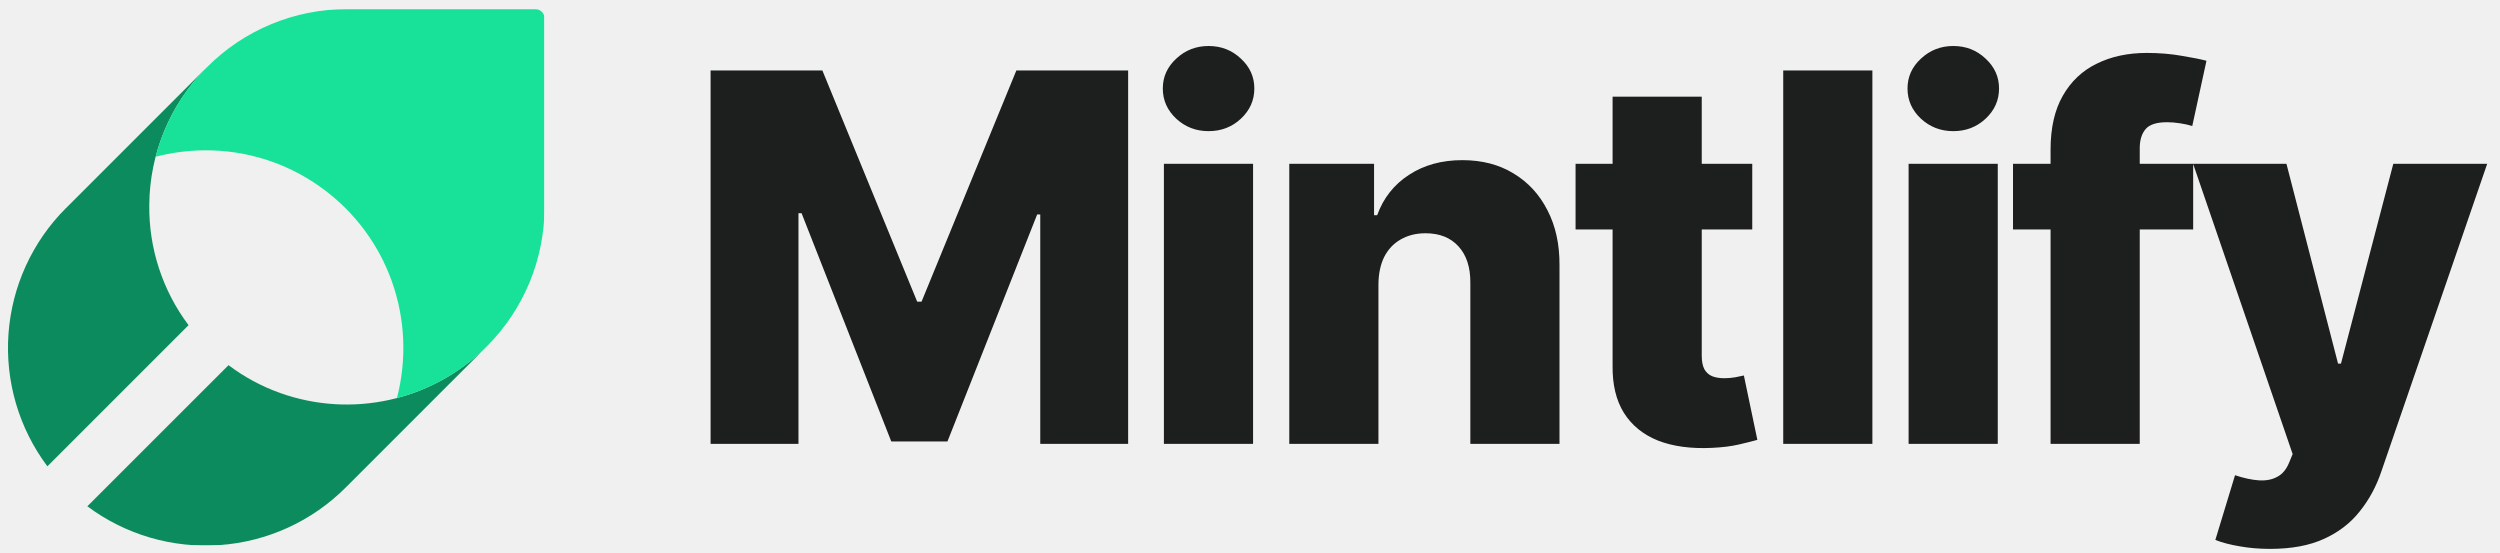
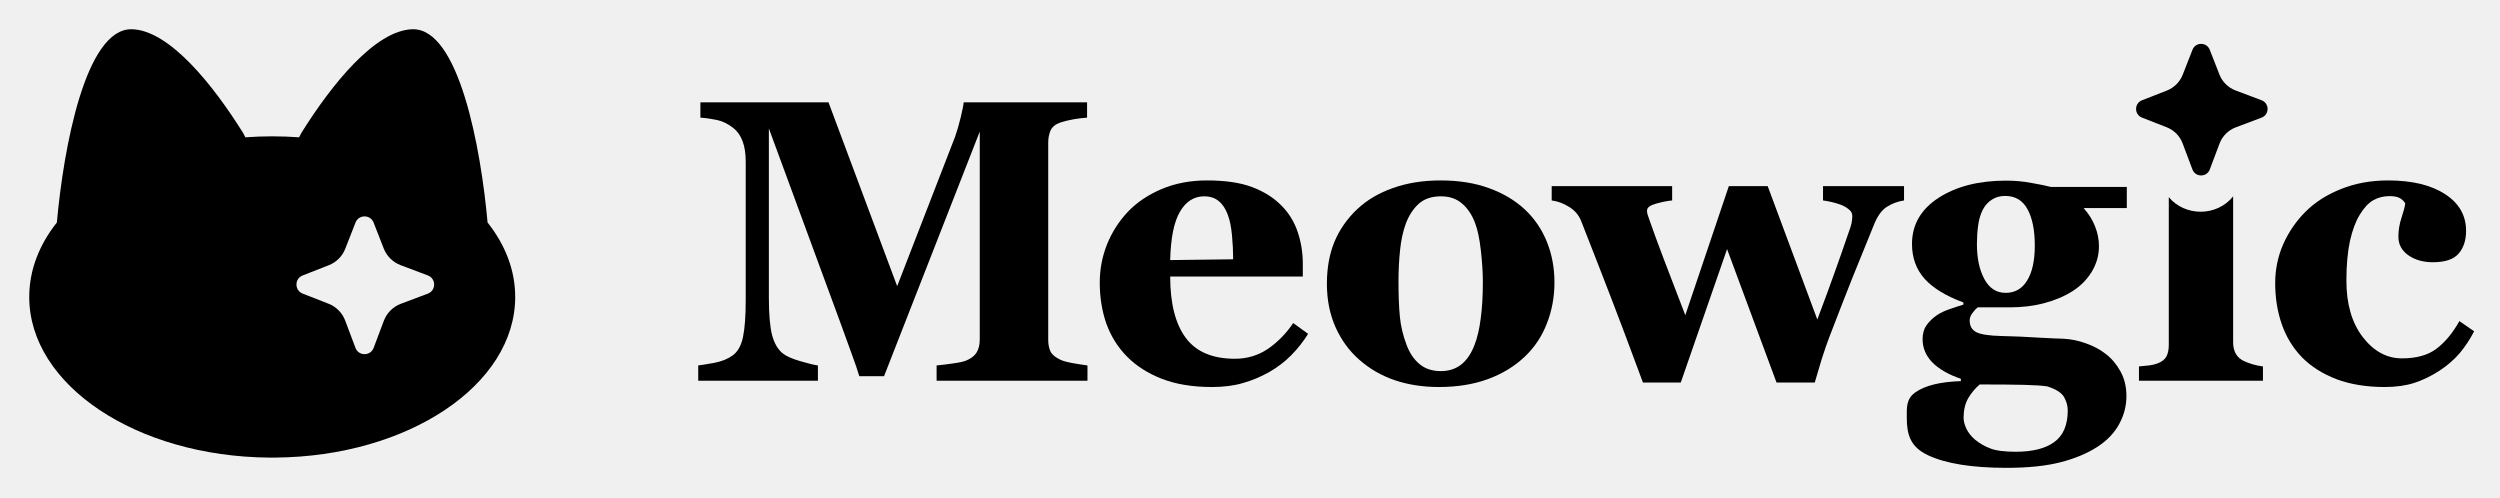
- <svg xmlns="http://www.w3.org/2000/svg" width="2191" height="484" viewBox="0 0 2191 484" fill="none">
-   <g clip-path="url(#clip0_2098_17)">
-     <mask id="mask0_2098_17" style="mask-type:luminance" maskUnits="userSpaceOnUse" x="0" y="0" width="2191" height="484">
-       <path d="M2191 0H0V484H2191V0Z" fill="white" />
-     </mask>
-     <g mask="url(#mask0_2098_17)">
-       <path d="M622.759 61.727H720.718L803.814 264.355H807.649L890.746 61.727H988.704V389H911.68V187.97H908.963L830.341 386.923H781.122L702.5 186.852H699.784V389H622.759V61.727ZM1020.04 389V143.545H1098.19V389H1020.04ZM1059.19 114.941C1048.22 114.941 1038.79 111.319 1030.91 104.075C1023.03 96.724 1019.08 87.882 1019.08 77.548C1019.08 67.32 1023.03 58.585 1030.91 51.34C1038.79 43.989 1048.22 40.314 1059.19 40.314C1070.27 40.314 1079.7 43.989 1087.48 51.34C1095.36 58.585 1099.3 67.32 1099.3 77.548C1099.3 87.882 1095.36 96.724 1087.48 104.075C1079.7 111.319 1070.27 114.941 1059.19 114.941ZM1208.07 249.014V389H1129.92V143.545H1204.23V188.609H1206.95C1212.38 173.588 1221.65 161.816 1234.75 153.293C1247.86 144.664 1263.46 140.349 1281.57 140.349C1298.83 140.349 1313.8 144.238 1326.48 152.015C1339.26 159.685 1349.17 170.445 1356.2 184.295C1363.34 198.038 1366.86 214.124 1366.75 232.555V389H1288.61V247.896C1288.71 234.259 1285.25 223.606 1278.22 215.935C1271.29 208.265 1261.65 204.43 1249.29 204.43C1241.09 204.43 1233.85 206.241 1227.56 209.863C1221.38 213.379 1216.59 218.439 1213.18 225.044C1209.88 231.649 1208.17 239.639 1208.07 249.014ZM1535.68 143.545V201.074H1380.83V143.545H1535.68ZM1413.27 84.739H1491.41V311.816C1491.41 316.61 1492.16 320.499 1493.65 323.482C1495.25 326.358 1497.54 328.435 1500.52 329.714C1503.5 330.886 1507.07 331.472 1511.23 331.472C1514.21 331.472 1517.35 331.205 1520.65 330.673C1524.06 330.033 1526.62 329.501 1528.33 329.075L1540.15 385.484C1536.42 386.55 1531.15 387.881 1524.33 389.479C1517.62 391.077 1509.58 392.089 1500.2 392.516C1481.88 393.368 1466.16 391.237 1453.06 386.124C1440.06 380.903 1430.1 372.807 1423.18 361.834C1416.36 350.861 1413.06 337.065 1413.27 320.445V84.739ZM1640.96 61.727V389H1562.82V61.727H1640.96ZM1672.7 389V143.545H1750.84V389H1672.7ZM1711.85 114.941C1700.88 114.941 1691.45 111.319 1683.57 104.075C1675.68 96.724 1671.74 87.882 1671.74 77.548C1671.74 67.32 1675.68 58.585 1683.57 51.34C1691.45 43.989 1700.88 40.314 1711.85 40.314C1722.93 40.314 1732.36 43.989 1740.14 51.34C1748.02 58.585 1751.96 67.32 1751.96 77.548C1751.96 87.882 1748.02 96.724 1740.14 104.075C1732.36 111.319 1722.93 114.941 1711.85 114.941ZM1922.09 143.545V201.074H1764.2V143.545H1922.09ZM1797.12 389V131.081C1797.12 112.118 1800.69 96.404 1807.83 83.94C1814.97 71.369 1824.88 61.994 1837.55 55.815C1850.23 49.529 1864.88 46.386 1881.5 46.386C1892.37 46.386 1902.59 47.239 1912.18 48.943C1921.88 50.541 1929.07 51.98 1933.75 53.258L1921.29 110.467C1918.41 109.508 1914.9 108.709 1910.74 108.07C1906.69 107.43 1902.86 107.111 1899.24 107.111C1890.07 107.111 1883.79 109.135 1880.38 113.183C1876.97 117.232 1875.27 122.771 1875.27 129.803V389H1797.12ZM1989.46 481.045C1980.09 481.045 1971.24 480.3 1962.93 478.808C1954.63 477.423 1947.49 475.559 1941.52 473.215L1958.78 416.486C1966.45 419.043 1973.38 420.534 1979.55 420.96C1985.84 421.386 1991.22 420.374 1995.69 417.924C2000.28 415.58 2003.79 411.372 2006.24 405.3L2009.28 397.949L1922.03 143.545H2003.84L2049.07 318.688H2051.62L2097.49 143.545H2179.78L2087.26 412.491C2082.79 425.914 2076.45 437.739 2068.24 447.967C2060.15 458.3 2049.65 466.397 2036.76 472.256C2023.98 478.116 2008.21 481.045 1989.46 481.045Z" fill="#1D1F1E" />
-       <mask id="mask1_2098_17" style="mask-type:luminance" maskUnits="userSpaceOnUse" x="7" y="8" width="470" height="470">
-         <path d="M477 8H7V478H477V8Z" fill="white" />
-       </mask>
-       <g mask="url(#mask1_2098_17)">
-         <path d="M130.833 179.492C131.161 134.734 148.911 91.865 180.318 59.975H180.26L59.006 181.228H59.064C58.613 181.584 58.187 181.97 57.791 182.386C28.302 211.836 10.423 250.934 7.436 292.503C4.449 334.072 16.553 375.324 41.527 408.688L163.996 286.219L165.27 285.003C142.444 254.606 130.334 217.502 130.833 179.492Z" fill="#0C8C5E" />
-         <path d="M425.257 304.971C402.05 327.714 372.919 343.479 341.185 350.469C309.452 357.458 276.393 355.39 245.778 344.501C229.455 338.707 214.114 330.451 200.286 320.019L199.013 321.292L76.544 443.704C109.922 468.616 151.151 480.682 192.694 477.695C234.237 474.709 273.316 456.87 302.788 427.44L304.003 426.225L425.257 304.971Z" fill="#0C8C5E" />
-         <path d="M477.232 181.228V16C477.232 11.582 473.65 8 469.232 8H304.004C281.253 7.977 258.722 12.45 237.705 21.16C216.688 29.871 197.599 42.649 181.534 58.759L180.319 59.974C159.144 81.471 143.995 108.157 136.39 137.357C150.157 133.792 164.305 131.907 178.525 131.743C216.536 131.295 253.63 143.422 284.036 166.238C311.363 186.617 332.045 214.63 343.476 246.746C355.126 279.571 356.658 315.137 347.875 348.842C377.08 341.25 403.769 326.098 425.257 304.913L426.473 303.755C442.59 287.684 455.371 268.586 464.082 247.558C472.793 226.531 477.262 203.989 477.232 181.228Z" fill="#18E299" />
-       </g>
-     </g>
-   </g>
-   <defs>
-     <clipPath id="clip0_2098_17">
-       <rect width="2191" height="484" fill="white" />
-     </clipPath>
-   </defs>
+ <svg xmlns="http://www.w3.org/2000/svg" width="342" height="68" viewBox="0 0 342 68" fill="none">
+   <path fill-rule="evenodd" clip-rule="evenodd" d="M274.416 24.71C275.632 24.71 276.805 24.817 277.932 25.032C279.076 25.229 279.944 25.407 280.534 25.568H290.947V28.468H285.043C285.741 29.255 286.26 30.086 286.6 30.963C286.957 31.839 287.137 32.752 287.137 33.7C287.137 34.934 286.805 36.098 286.144 37.189C285.482 38.263 284.613 39.139 283.54 39.819C282.449 40.517 281.169 41.063 279.702 41.457C278.235 41.85 276.643 42.047 274.926 42.047H270.551C270.336 42.208 270.094 42.467 269.826 42.825C269.576 43.165 269.45 43.496 269.45 43.818C269.45 44.605 269.764 45.151 270.39 45.455C271.016 45.759 272.152 45.93 273.798 45.966C275.426 46.001 277.072 46.072 278.736 46.179C280.4 46.269 281.59 46.323 282.306 46.341C283.343 46.394 284.373 46.609 285.393 46.985C286.412 47.343 287.298 47.817 288.049 48.407C288.872 49.033 289.552 49.839 290.089 50.823C290.625 51.789 290.894 52.907 290.894 54.178C290.894 55.537 290.562 56.817 289.9 58.015C289.256 59.214 288.264 60.252 286.922 61.129C285.508 62.041 283.808 62.748 281.822 63.249C279.854 63.75 277.412 64 274.496 64C269.791 64 266.212 63.427 263.761 62.282C261.31 61.137 260.848 59.42 260.848 57.13C260.848 55.716 260.746 54.553 262.07 53.64C263.394 52.728 265.452 52.227 268.243 52.138V51.816C266.597 51.262 265.308 50.528 264.378 49.615C263.466 48.685 263.01 47.611 263.01 46.394C263.01 45.643 263.188 45.008 263.546 44.489C263.922 43.97 264.396 43.514 264.969 43.12C265.47 42.78 266.078 42.494 266.794 42.261C267.509 42.011 268.109 41.814 268.592 41.671V41.376C266.176 40.481 264.396 39.389 263.251 38.101C262.124 36.813 261.561 35.239 261.561 33.379C261.561 30.749 262.768 28.645 265.184 27.071C267.617 25.497 270.695 24.71 274.416 24.71ZM270.819 52.594C270.193 53.131 269.666 53.766 269.236 54.5C268.825 55.233 268.619 56.119 268.619 57.156C268.619 57.603 268.744 58.096 268.994 58.633C269.245 59.169 269.638 59.67 270.175 60.136C270.801 60.654 271.499 61.057 272.269 61.344C273.038 61.648 274.201 61.8 275.758 61.8C278.066 61.8 279.828 61.352 281.045 60.458C282.261 59.563 282.869 58.122 282.869 56.136C282.869 55.528 282.699 54.919 282.359 54.311C282.019 53.721 281.259 53.238 280.078 52.862C279.434 52.755 278.37 52.683 276.885 52.647C275.418 52.611 273.396 52.594 270.819 52.594ZM274.309 26.803C273.611 26.803 273.002 26.973 272.483 27.313C271.965 27.635 271.544 28.109 271.222 28.735C270.918 29.343 270.712 30.06 270.604 30.883C270.497 31.688 270.443 32.52 270.443 33.379C270.443 35.329 270.784 36.93 271.464 38.182C272.144 39.435 273.11 40.061 274.362 40.061C275.65 40.061 276.635 39.497 277.314 38.37C278.012 37.243 278.36 35.65 278.36 33.593C278.36 31.5 278.03 29.844 277.368 28.628C276.706 27.411 275.686 26.804 274.309 26.803Z" fill="black" />
+   <path fill-rule="evenodd" clip-rule="evenodd" d="M56.426 4.001C62.784 3.833 65.79 20.281 66.7 30.438C69.114 33.483 70.479 36.949 70.48 40.625C70.479 52.666 55.829 62.446 37.67 62.598L37.239 62.6L36.81 62.598C18.65 62.446 4 52.666 4 40.625C4 36.949 5.365 33.483 7.779 30.438C8.69 20.281 11.696 3.833 18.054 4.001C23.178 4.136 29.159 11.621 33.27 18.21C33.372 18.404 33.469 18.595 33.56 18.783C34.769 18.695 35.996 18.65 37.239 18.65C38.483 18.65 39.711 18.695 40.919 18.783C41.011 18.595 41.108 18.404 41.21 18.21C45.321 11.621 51.301 4.136 56.426 4.001ZM51.108 30.448C50.667 29.321 49.074 29.321 48.633 30.448L47.235 34.022C46.83 35.059 46.01 35.879 44.974 36.285L41.401 37.683C40.275 38.124 40.275 39.72 41.401 40.161L44.945 41.549C45.998 41.961 46.826 42.801 47.225 43.86L48.626 47.587C49.058 48.736 50.683 48.736 51.115 47.587L52.506 43.889C52.91 42.814 53.759 41.964 54.834 41.559L58.53 40.168C59.678 39.735 59.678 38.11 58.53 37.678L54.805 36.275C53.747 35.877 52.907 35.047 52.495 33.994L51.108 30.448Z" fill="black" />
+   <path fill-rule="evenodd" clip-rule="evenodd" d="M165.127 24.683C167.632 24.683 169.69 24.987 171.3 25.596C172.91 26.204 174.243 27.044 175.299 28.118C176.319 29.138 177.061 30.346 177.526 31.741C177.992 33.118 178.224 34.568 178.224 36.089V37.834H160.082C160.082 41.501 160.789 44.292 162.202 46.207C163.616 48.121 165.861 49.078 168.938 49.078C170.62 49.078 172.132 48.622 173.474 47.71C174.815 46.779 175.961 45.608 176.909 44.194L178.948 45.67C178.322 46.69 177.562 47.656 176.667 48.568C175.79 49.463 174.788 50.233 173.661 50.877C172.463 51.556 171.246 52.066 170.012 52.406C168.795 52.764 167.39 52.943 165.798 52.943C163.15 52.943 160.86 52.568 158.928 51.816C157.013 51.065 155.43 50.053 154.178 48.783C152.925 47.513 151.986 46.019 151.359 44.302C150.751 42.566 150.447 40.687 150.447 38.666C150.447 36.841 150.779 35.096 151.44 33.432C152.12 31.751 153.077 30.256 154.312 28.95C155.528 27.68 157.058 26.651 158.9 25.864C160.761 25.077 162.837 24.683 165.127 24.683ZM164.725 26.857C163.347 26.857 162.247 27.555 161.424 28.95C160.601 30.346 160.154 32.555 160.082 35.579L168.696 35.471C168.696 34.398 168.642 33.298 168.535 32.171C168.428 31.044 168.24 30.122 167.972 29.406C167.668 28.566 167.247 27.93 166.711 27.501C166.192 27.072 165.53 26.857 164.725 26.857Z" fill="black" />
+   <path fill-rule="evenodd" clip-rule="evenodd" d="M197.058 24.683C199.562 24.683 201.764 25.032 203.66 25.729C205.574 26.409 207.212 27.375 208.571 28.628C209.895 29.862 210.906 31.339 211.604 33.056C212.301 34.774 212.65 36.635 212.65 38.639C212.65 40.624 212.301 42.503 211.604 44.274C210.924 46.028 209.922 47.531 208.598 48.783C207.184 50.125 205.493 51.153 203.525 51.869C201.575 52.585 199.339 52.943 196.816 52.943C194.634 52.943 192.621 52.63 190.778 52.004C188.953 51.377 187.333 50.438 185.92 49.185C184.56 47.987 183.487 46.511 182.7 44.758C181.913 42.986 181.519 41.009 181.519 38.826C181.519 36.679 181.859 34.774 182.539 33.11C183.237 31.428 184.275 29.934 185.652 28.628C186.976 27.376 188.604 26.409 190.536 25.729C192.486 25.032 194.66 24.683 197.058 24.683ZM197.111 26.857C195.841 26.857 194.821 27.206 194.052 27.903C193.3 28.601 192.719 29.505 192.308 30.614C191.932 31.634 191.672 32.833 191.529 34.211C191.386 35.57 191.314 36.993 191.314 38.477C191.314 40.427 191.378 42.047 191.503 43.335C191.628 44.605 191.932 45.885 192.415 47.173C192.827 48.282 193.417 49.158 194.187 49.803C194.956 50.447 195.931 50.769 197.111 50.769C198.185 50.769 199.107 50.474 199.876 49.884C200.645 49.275 201.254 48.389 201.701 47.226C202.095 46.225 202.381 45.008 202.56 43.577C202.756 42.146 202.854 40.481 202.854 38.585C202.854 37.332 202.765 35.901 202.586 34.291C202.407 32.681 202.139 31.411 201.781 30.48C201.352 29.353 200.753 28.467 199.983 27.823C199.232 27.179 198.274 26.857 197.111 26.857Z" fill="black" />
+   <path d="M326.677 24.683C329.969 24.683 332.573 25.309 334.487 26.561C336.401 27.796 337.358 29.469 337.358 31.58C337.358 32.868 337.019 33.906 336.339 34.693C335.659 35.48 334.487 35.874 332.823 35.874C331.481 35.874 330.354 35.552 329.441 34.908C328.547 34.264 328.1 33.423 328.1 32.386C328.1 31.509 328.243 30.641 328.529 29.782C328.815 28.924 328.985 28.27 329.039 27.823C328.842 27.501 328.591 27.259 328.287 27.098C327.983 26.92 327.509 26.83 326.865 26.83C326.06 26.83 325.326 27.018 324.664 27.393C324.002 27.769 323.385 28.432 322.812 29.38C322.258 30.274 321.811 31.473 321.471 32.975C321.149 34.478 320.987 36.286 320.987 38.397C320.987 41.582 321.73 44.149 323.215 46.099C324.718 48.05 326.508 49.024 328.583 49.024C330.569 49.024 332.143 48.586 333.306 47.71C334.486 46.815 335.534 45.554 336.446 43.926L338.459 45.321C337.904 46.412 337.242 47.414 336.473 48.327C335.703 49.221 334.782 50.018 333.709 50.716C332.582 51.449 331.436 52.004 330.273 52.38C329.111 52.755 327.759 52.943 326.221 52.943C323.734 52.943 321.533 52.585 319.619 51.869C317.723 51.135 316.156 50.143 314.922 48.89C313.688 47.62 312.766 46.117 312.158 44.382C311.55 42.646 311.246 40.758 311.246 38.719C311.246 36.858 311.612 35.087 312.346 33.405C313.097 31.723 314.109 30.248 315.379 28.977C316.685 27.671 318.304 26.633 320.236 25.864C322.186 25.077 324.333 24.683 326.677 24.683Z" fill="black" />
+   <path d="M228.75 27.421C228.142 27.474 227.417 27.617 226.576 27.849C225.736 28.082 225.315 28.395 225.314 28.789C225.314 28.968 225.332 29.129 225.368 29.272C225.422 29.398 225.503 29.639 225.61 29.997C226.093 31.392 226.755 33.2 227.596 35.418C228.437 37.618 229.421 40.186 230.548 43.12L236.506 25.462H241.82L248.609 43.711C249.647 40.956 250.443 38.791 250.998 37.217C251.571 35.624 252.287 33.575 253.146 31.07C253.271 30.695 253.342 30.363 253.36 30.077C253.396 29.773 253.405 29.577 253.387 29.487C253.387 29.165 253.225 28.878 252.903 28.628C252.581 28.36 252.197 28.145 251.75 27.984C251.303 27.823 250.864 27.698 250.435 27.608C250.023 27.519 249.674 27.456 249.388 27.421V25.462H260.472V27.421C259.649 27.546 258.888 27.823 258.19 28.253C257.493 28.664 256.903 29.443 256.42 30.588C255.168 33.647 254.165 36.115 253.414 37.994C252.663 39.873 251.607 42.584 250.247 46.126C249.961 46.859 249.612 47.871 249.2 49.159C248.807 50.447 248.493 51.503 248.261 52.326H243.027L236.265 34.076L229.931 52.326H224.751C222.944 47.442 221.522 43.657 220.484 40.973C219.447 38.272 218.06 34.711 216.324 30.292C216.002 29.451 215.447 28.789 214.66 28.306C213.891 27.823 213.094 27.528 212.271 27.421V25.462H228.75V27.421Z" fill="black" />
+   <path d="M122.732 39.148L130.649 18.725C130.918 17.974 131.177 17.079 131.428 16.042C131.678 15.004 131.813 14.324 131.831 14.002H148.712V16.095C148.139 16.13 147.539 16.202 146.913 16.309C146.287 16.417 145.688 16.56 145.115 16.739C144.418 16.972 143.952 17.339 143.72 17.84C143.505 18.34 143.397 18.896 143.397 19.504V46.475C143.397 47.119 143.505 47.665 143.72 48.112C143.952 48.541 144.418 48.917 145.115 49.239C145.473 49.4 146.055 49.552 146.859 49.695C147.682 49.838 148.318 49.937 148.766 49.991V52.084H128.127V49.991C128.735 49.937 129.478 49.848 130.354 49.722C131.249 49.597 131.858 49.463 132.18 49.32C132.842 49.052 133.315 48.685 133.602 48.219C133.888 47.754 134.031 47.164 134.031 46.448V18.001L120.935 51.467H117.553C117.392 50.876 116.99 49.704 116.346 47.951C115.72 46.198 115.209 44.794 114.815 43.738L105.181 17.571V40.732C105.181 42.95 105.324 44.642 105.61 45.804C105.914 46.949 106.398 47.79 107.06 48.327C107.507 48.703 108.303 49.06 109.448 49.4C110.611 49.74 111.425 49.937 111.891 49.991V52.084H95.519V49.991C95.967 49.937 96.692 49.821 97.693 49.642C98.713 49.446 99.545 49.114 100.189 48.649C100.905 48.148 101.388 47.307 101.639 46.126C101.889 44.927 102.015 43.227 102.015 41.027V22.16C102.015 21.015 101.871 20.067 101.585 19.315C101.299 18.546 100.869 17.938 100.297 17.491C99.581 16.936 98.847 16.578 98.096 16.417C97.344 16.256 96.584 16.148 95.814 16.095V14.002H113.34L122.732 39.148Z" fill="black" />
+   <path d="M305.493 46.85C305.493 47.477 305.628 48.014 305.896 48.461C306.165 48.89 306.549 49.213 307.05 49.428C307.408 49.589 307.801 49.731 308.23 49.856C308.66 49.981 309.107 50.071 309.572 50.125V52.084H292.611V50.125C293.077 50.089 293.533 50.045 293.98 49.991C294.427 49.937 294.812 49.848 295.134 49.722C295.706 49.508 296.109 49.204 296.342 48.81C296.574 48.399 296.69 47.862 296.69 47.2V26.971C298.95 29.664 303.289 29.628 305.493 26.863V46.85Z" fill="black" />
+   <path d="M299.93 6.809C300.351 5.733 301.874 5.733 302.295 6.809L303.618 10.195C304.012 11.201 304.815 11.993 305.825 12.374L309.383 13.714C310.48 14.127 310.479 15.68 309.383 16.093L305.853 17.422C304.826 17.808 304.015 18.62 303.629 19.647L302.301 23.178C301.888 24.276 300.336 24.276 299.923 23.178L298.585 19.619C298.205 18.608 297.413 17.805 296.407 17.411L293.022 16.087C291.947 15.665 291.947 14.141 293.022 13.72L296.435 12.385C297.424 11.997 298.207 11.213 298.595 10.223L299.93 6.809Z" fill="black" />
</svg>
